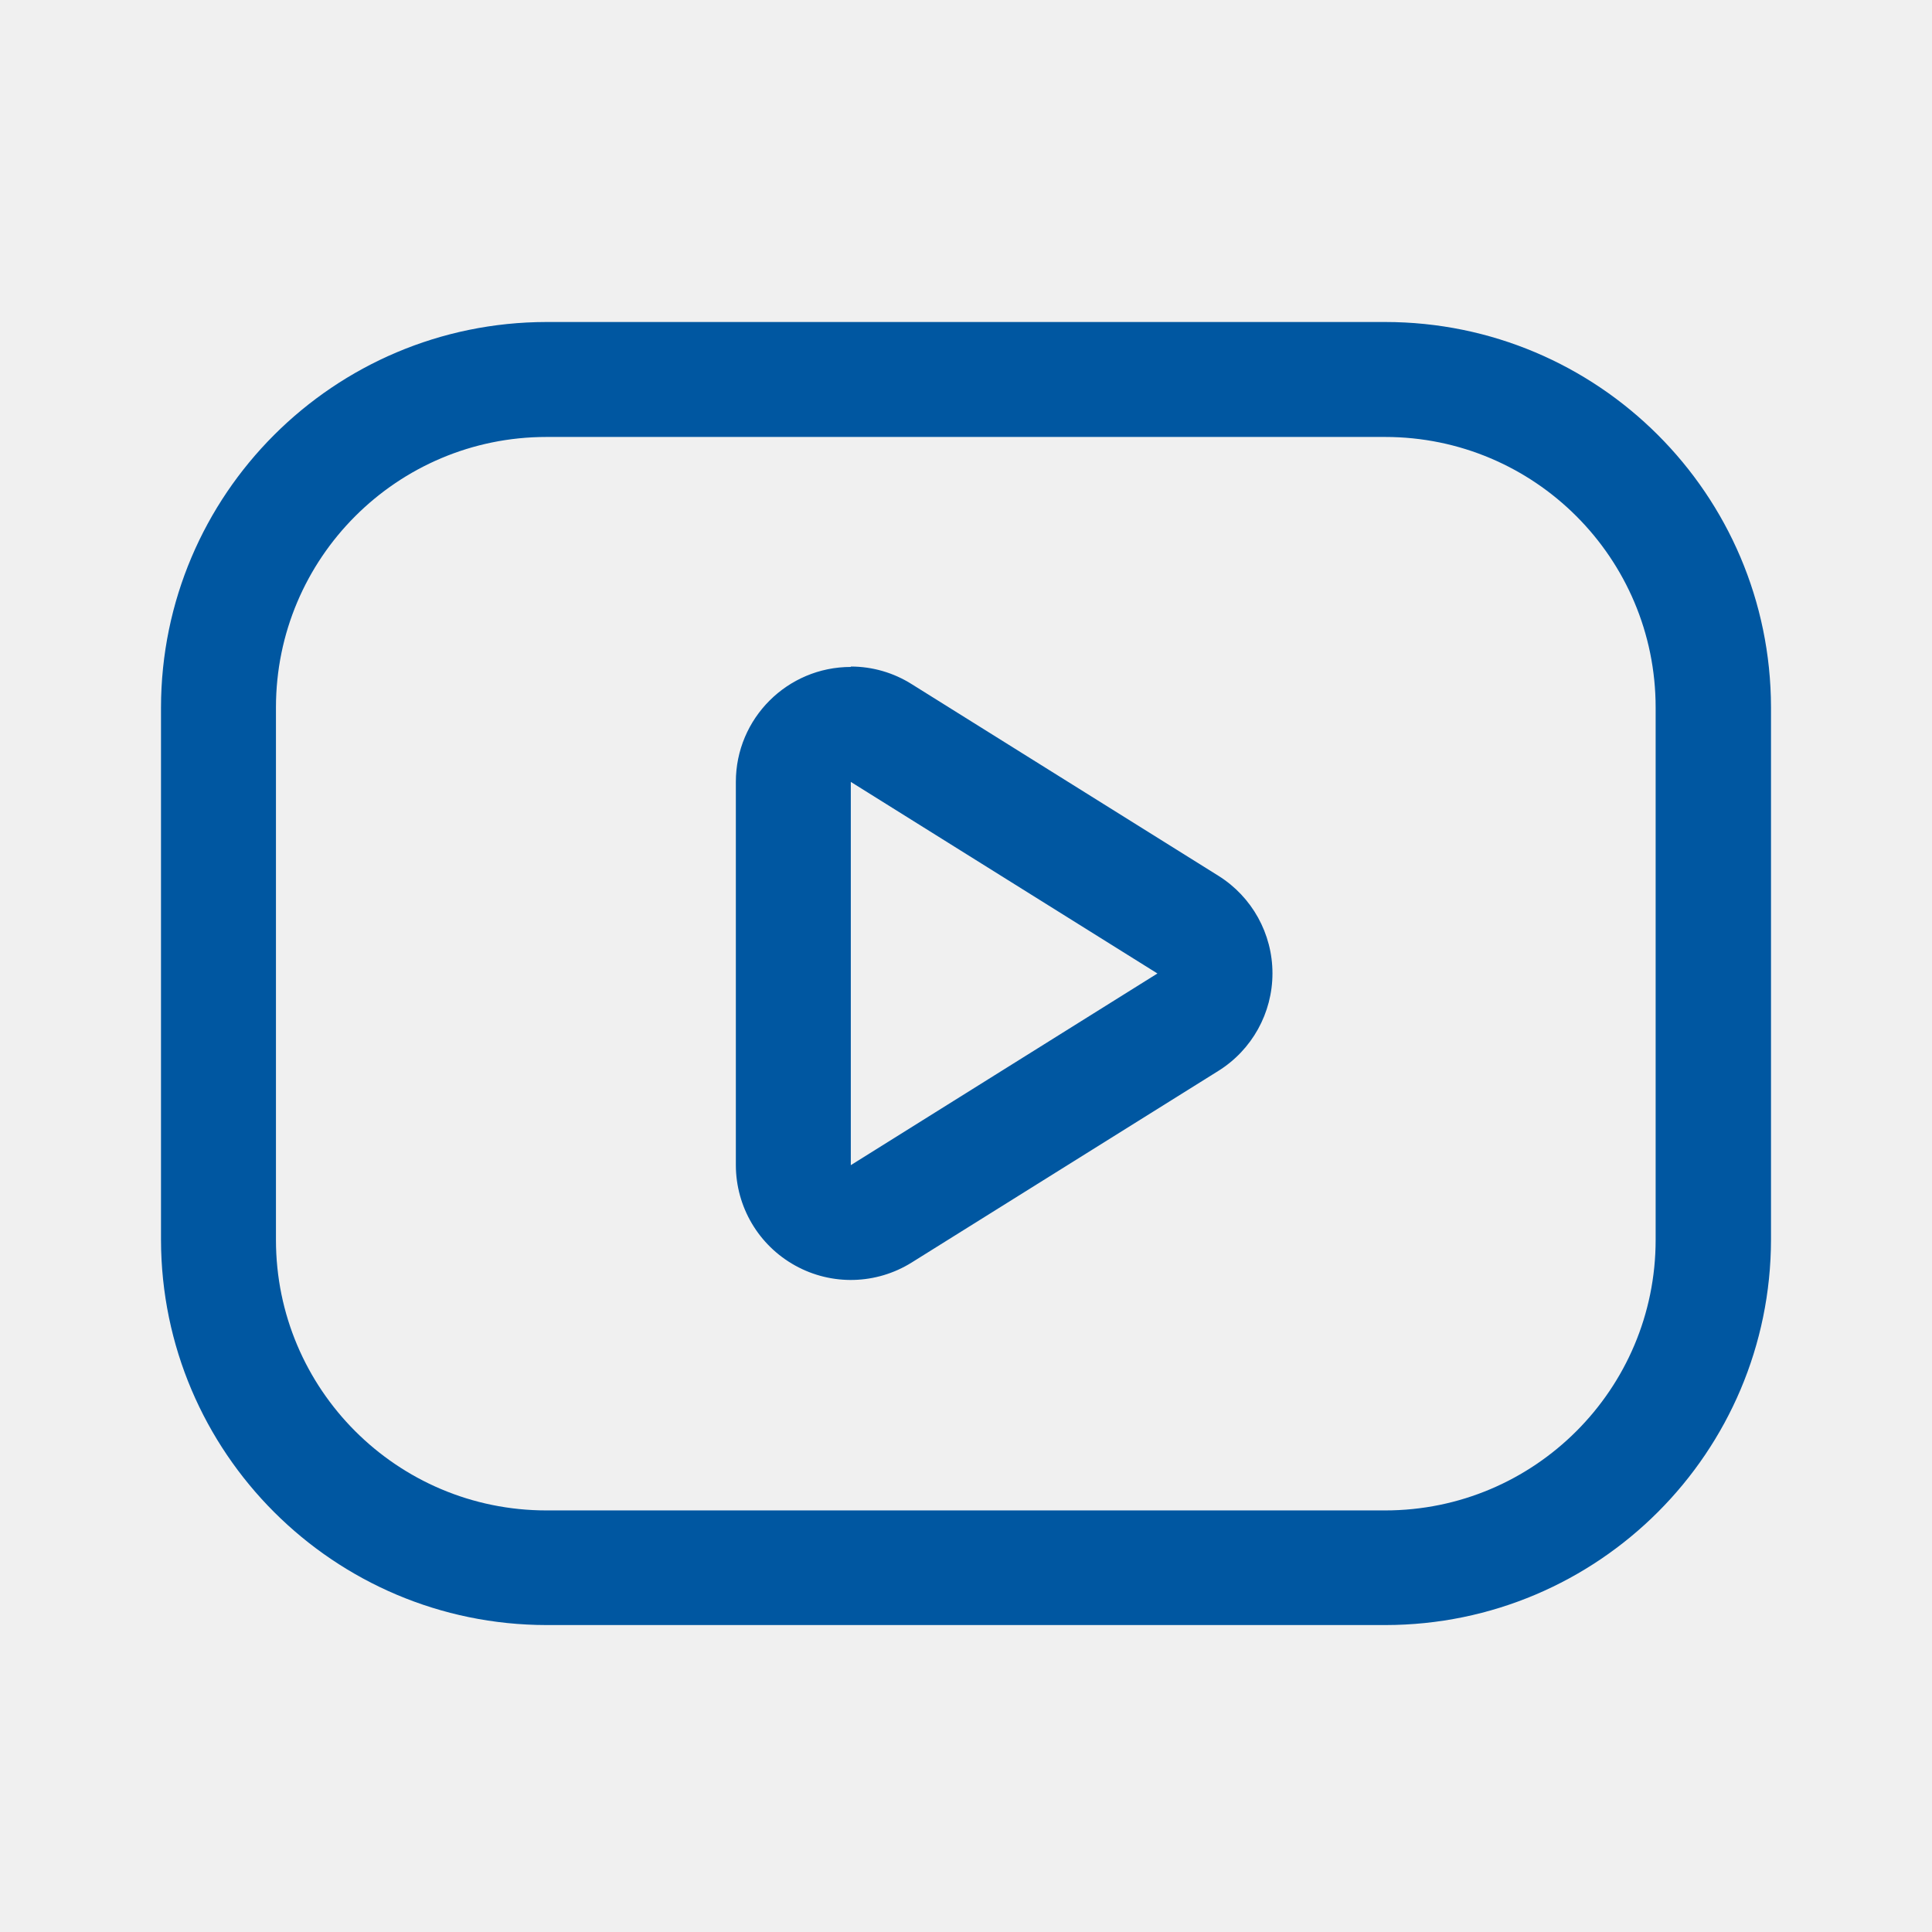
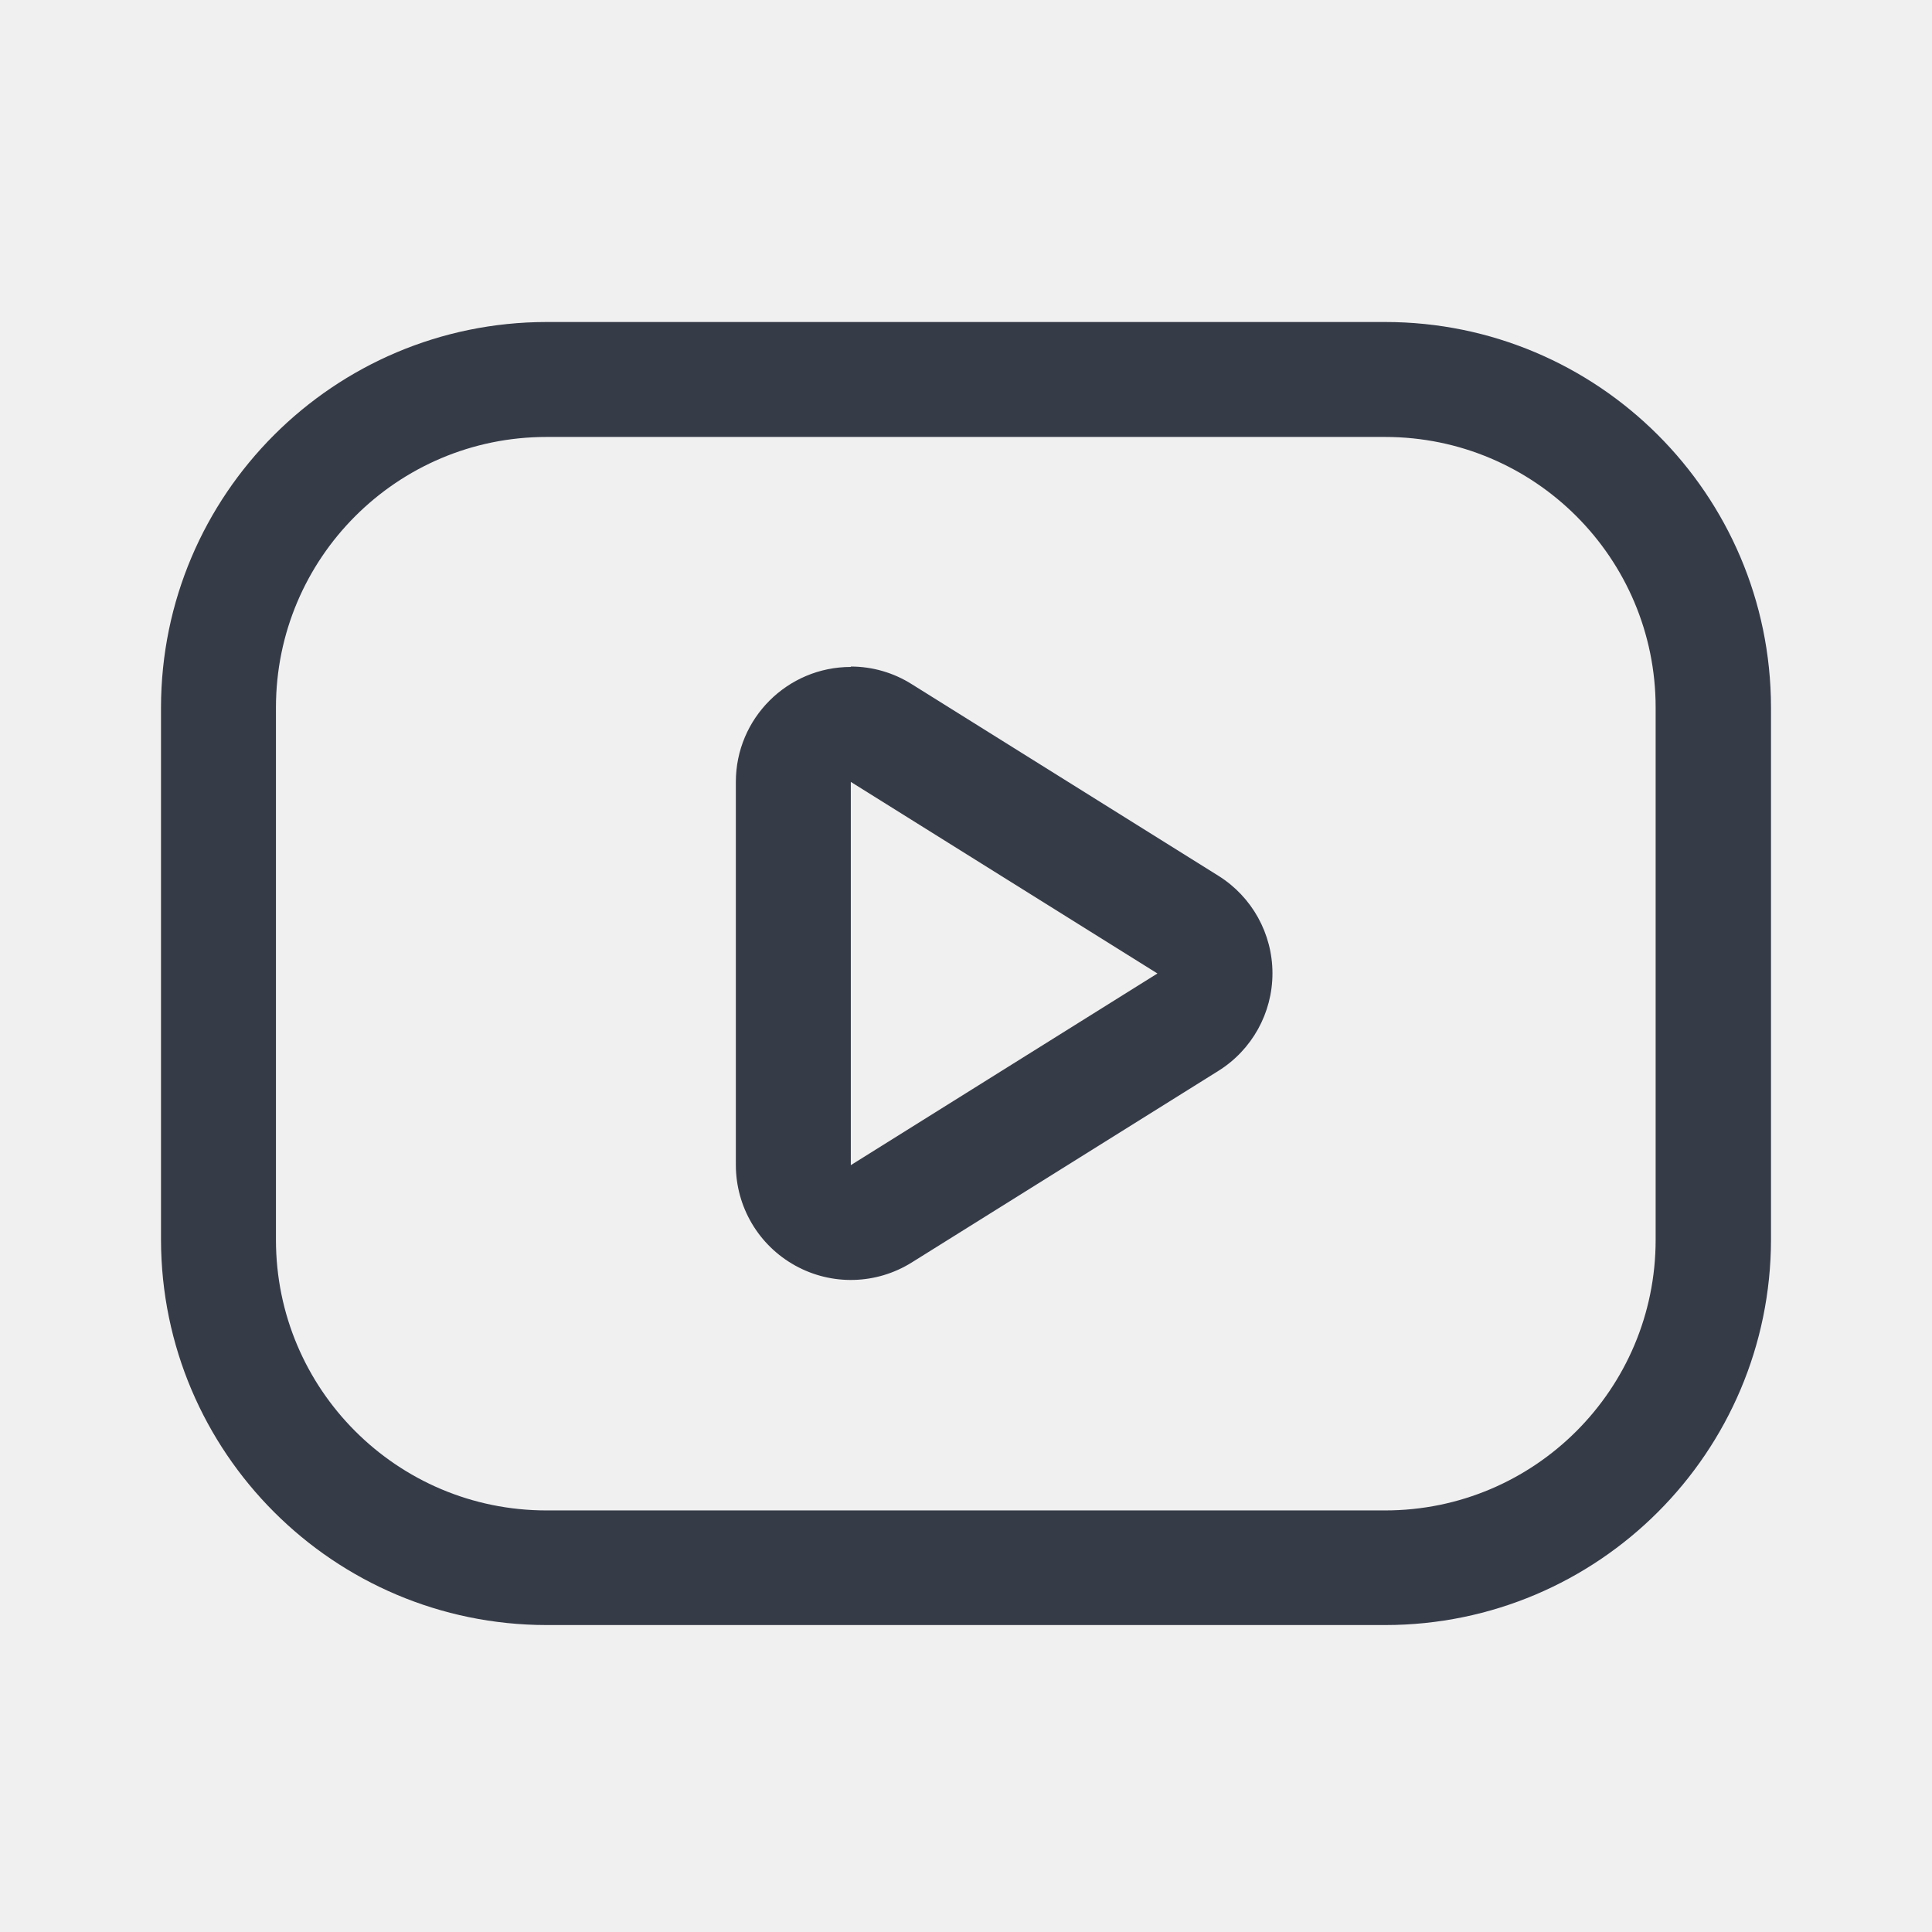
<svg xmlns="http://www.w3.org/2000/svg" width="24" height="24" viewBox="0 0 24 24" fill="none">
  <mask id="mask0" mask-type="alpha" maskUnits="userSpaceOnUse" x="2" y="4" width="20" height="17">
-     <path fill-rule="evenodd" clip-rule="evenodd" d="M17.206 5.428C19.062 5.428 20.567 6.933 20.567 8.789V15.402C20.567 17.258 19.062 18.763 17.206 18.763H6.789C4.933 18.763 3.428 17.258 3.428 15.402V8.789C3.428 6.933 4.933 5.428 6.789 5.428H17.211H17.206ZM17.211 4H6.789C4.145 4.003 2.003 6.145 2 8.789V15.402C2.005 18.044 4.147 20.184 6.789 20.187H17.211C19.855 20.184 21.997 18.041 22 15.397V8.785C21.995 6.141 19.85 4 17.206 4H17.211ZM10.569 9.713L14.378 12.093L10.569 14.474V9.713V9.713ZM10.569 8.285C9.781 8.285 9.141 8.924 9.141 9.713V14.474C9.142 14.993 9.424 15.47 9.878 15.721C10.332 15.973 10.886 15.958 11.326 15.683L15.135 13.303C15.553 13.042 15.807 12.584 15.807 12.091C15.807 11.598 15.553 11.14 15.135 10.879L11.326 8.499C11.1 8.356 10.837 8.28 10.569 8.28V8.285Z" fill="white" />
+     <path fill-rule="evenodd" clip-rule="evenodd" d="M17.206 5.428C19.062 5.428 20.567 6.933 20.567 8.789V15.402C20.567 17.258 19.062 18.763 17.206 18.763H6.789C4.933 18.763 3.428 17.258 3.428 15.402V8.789C3.428 6.933 4.933 5.428 6.789 5.428H17.211H17.206ZM17.211 4H6.789C4.145 4.003 2.003 6.145 2 8.789V15.402C2.005 18.044 4.147 20.184 6.789 20.187H17.211C19.855 20.184 21.997 18.041 22 15.397V8.785C21.995 6.141 19.85 4 17.206 4H17.211ZM10.569 9.713L14.378 12.093L10.569 14.474V9.713ZM10.569 8.285C9.781 8.285 9.141 8.924 9.141 9.713V14.474C9.142 14.993 9.424 15.47 9.878 15.721C10.332 15.973 10.886 15.958 11.326 15.683L15.135 13.303C15.553 13.042 15.807 12.584 15.807 12.091C15.807 11.598 15.553 11.14 15.135 10.879L11.326 8.499C11.1 8.356 10.837 8.28 10.569 8.28V8.285Z" fill="white" />
  </mask>
  <g mask="url(#mask0)">
-     <rect width="24" height="24" fill="#0057A1" />
+     <rect width="24" height="24" fill="#363B48" />
  </g>
</svg>
